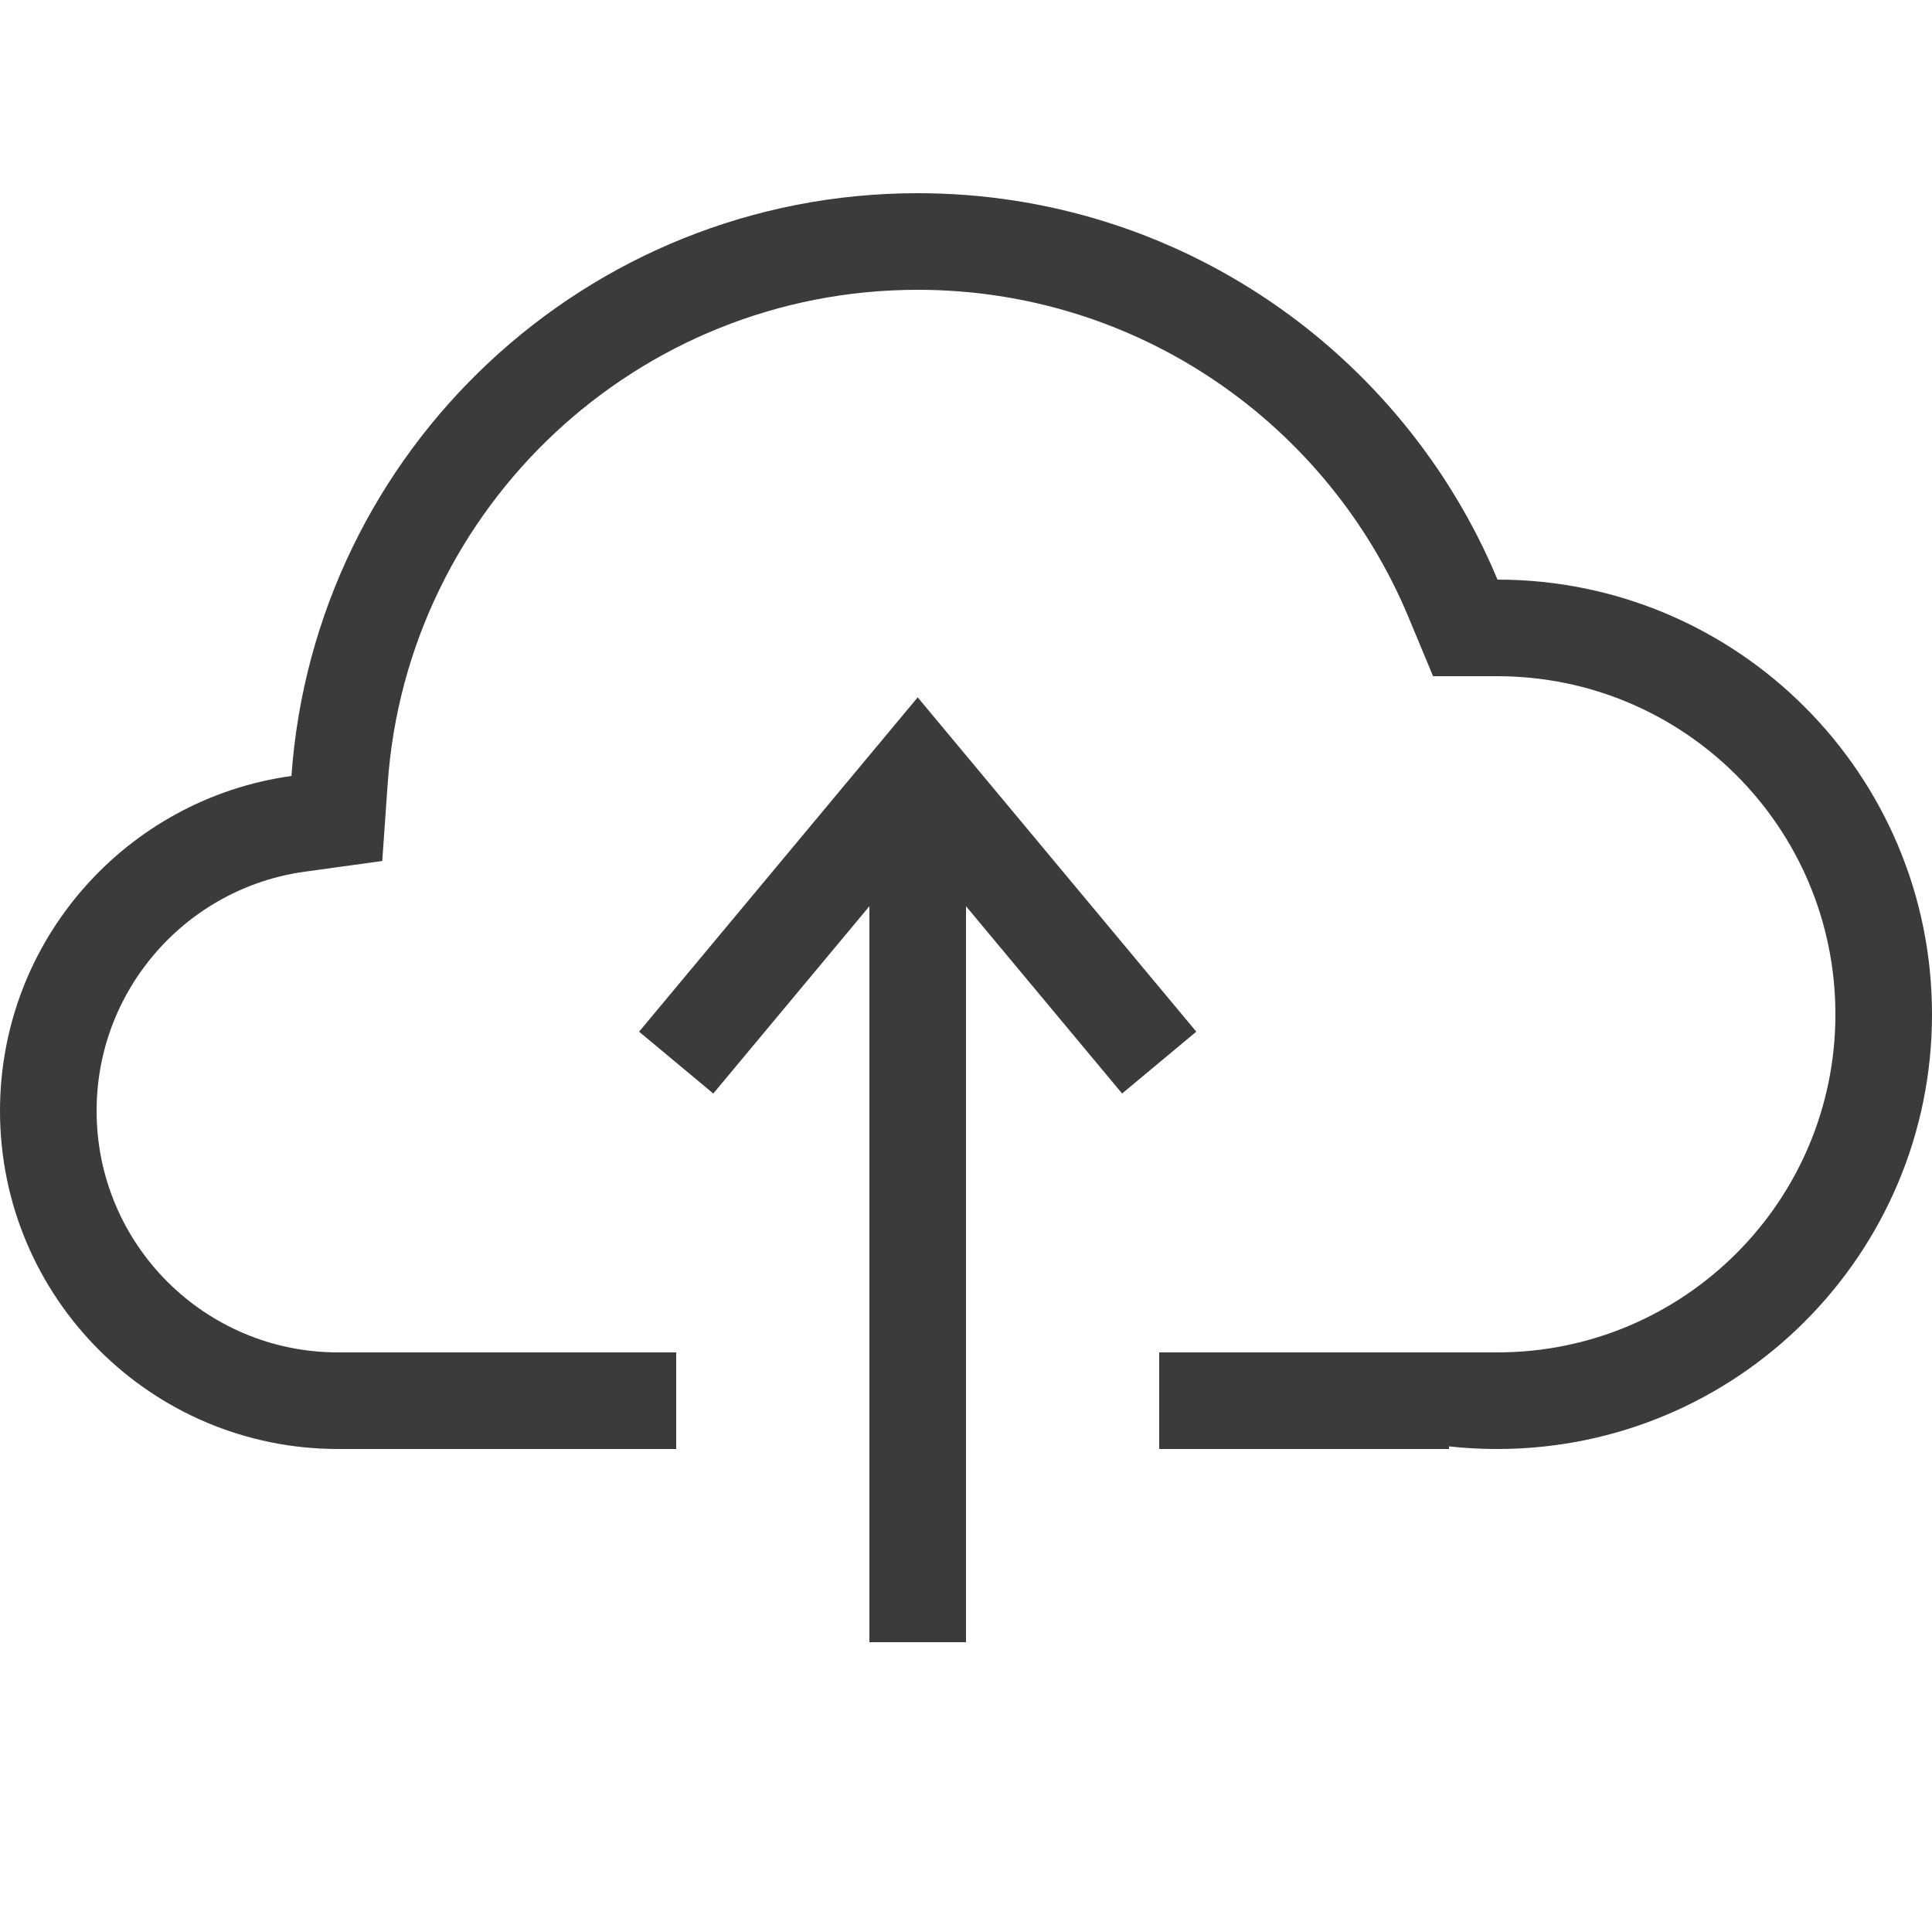
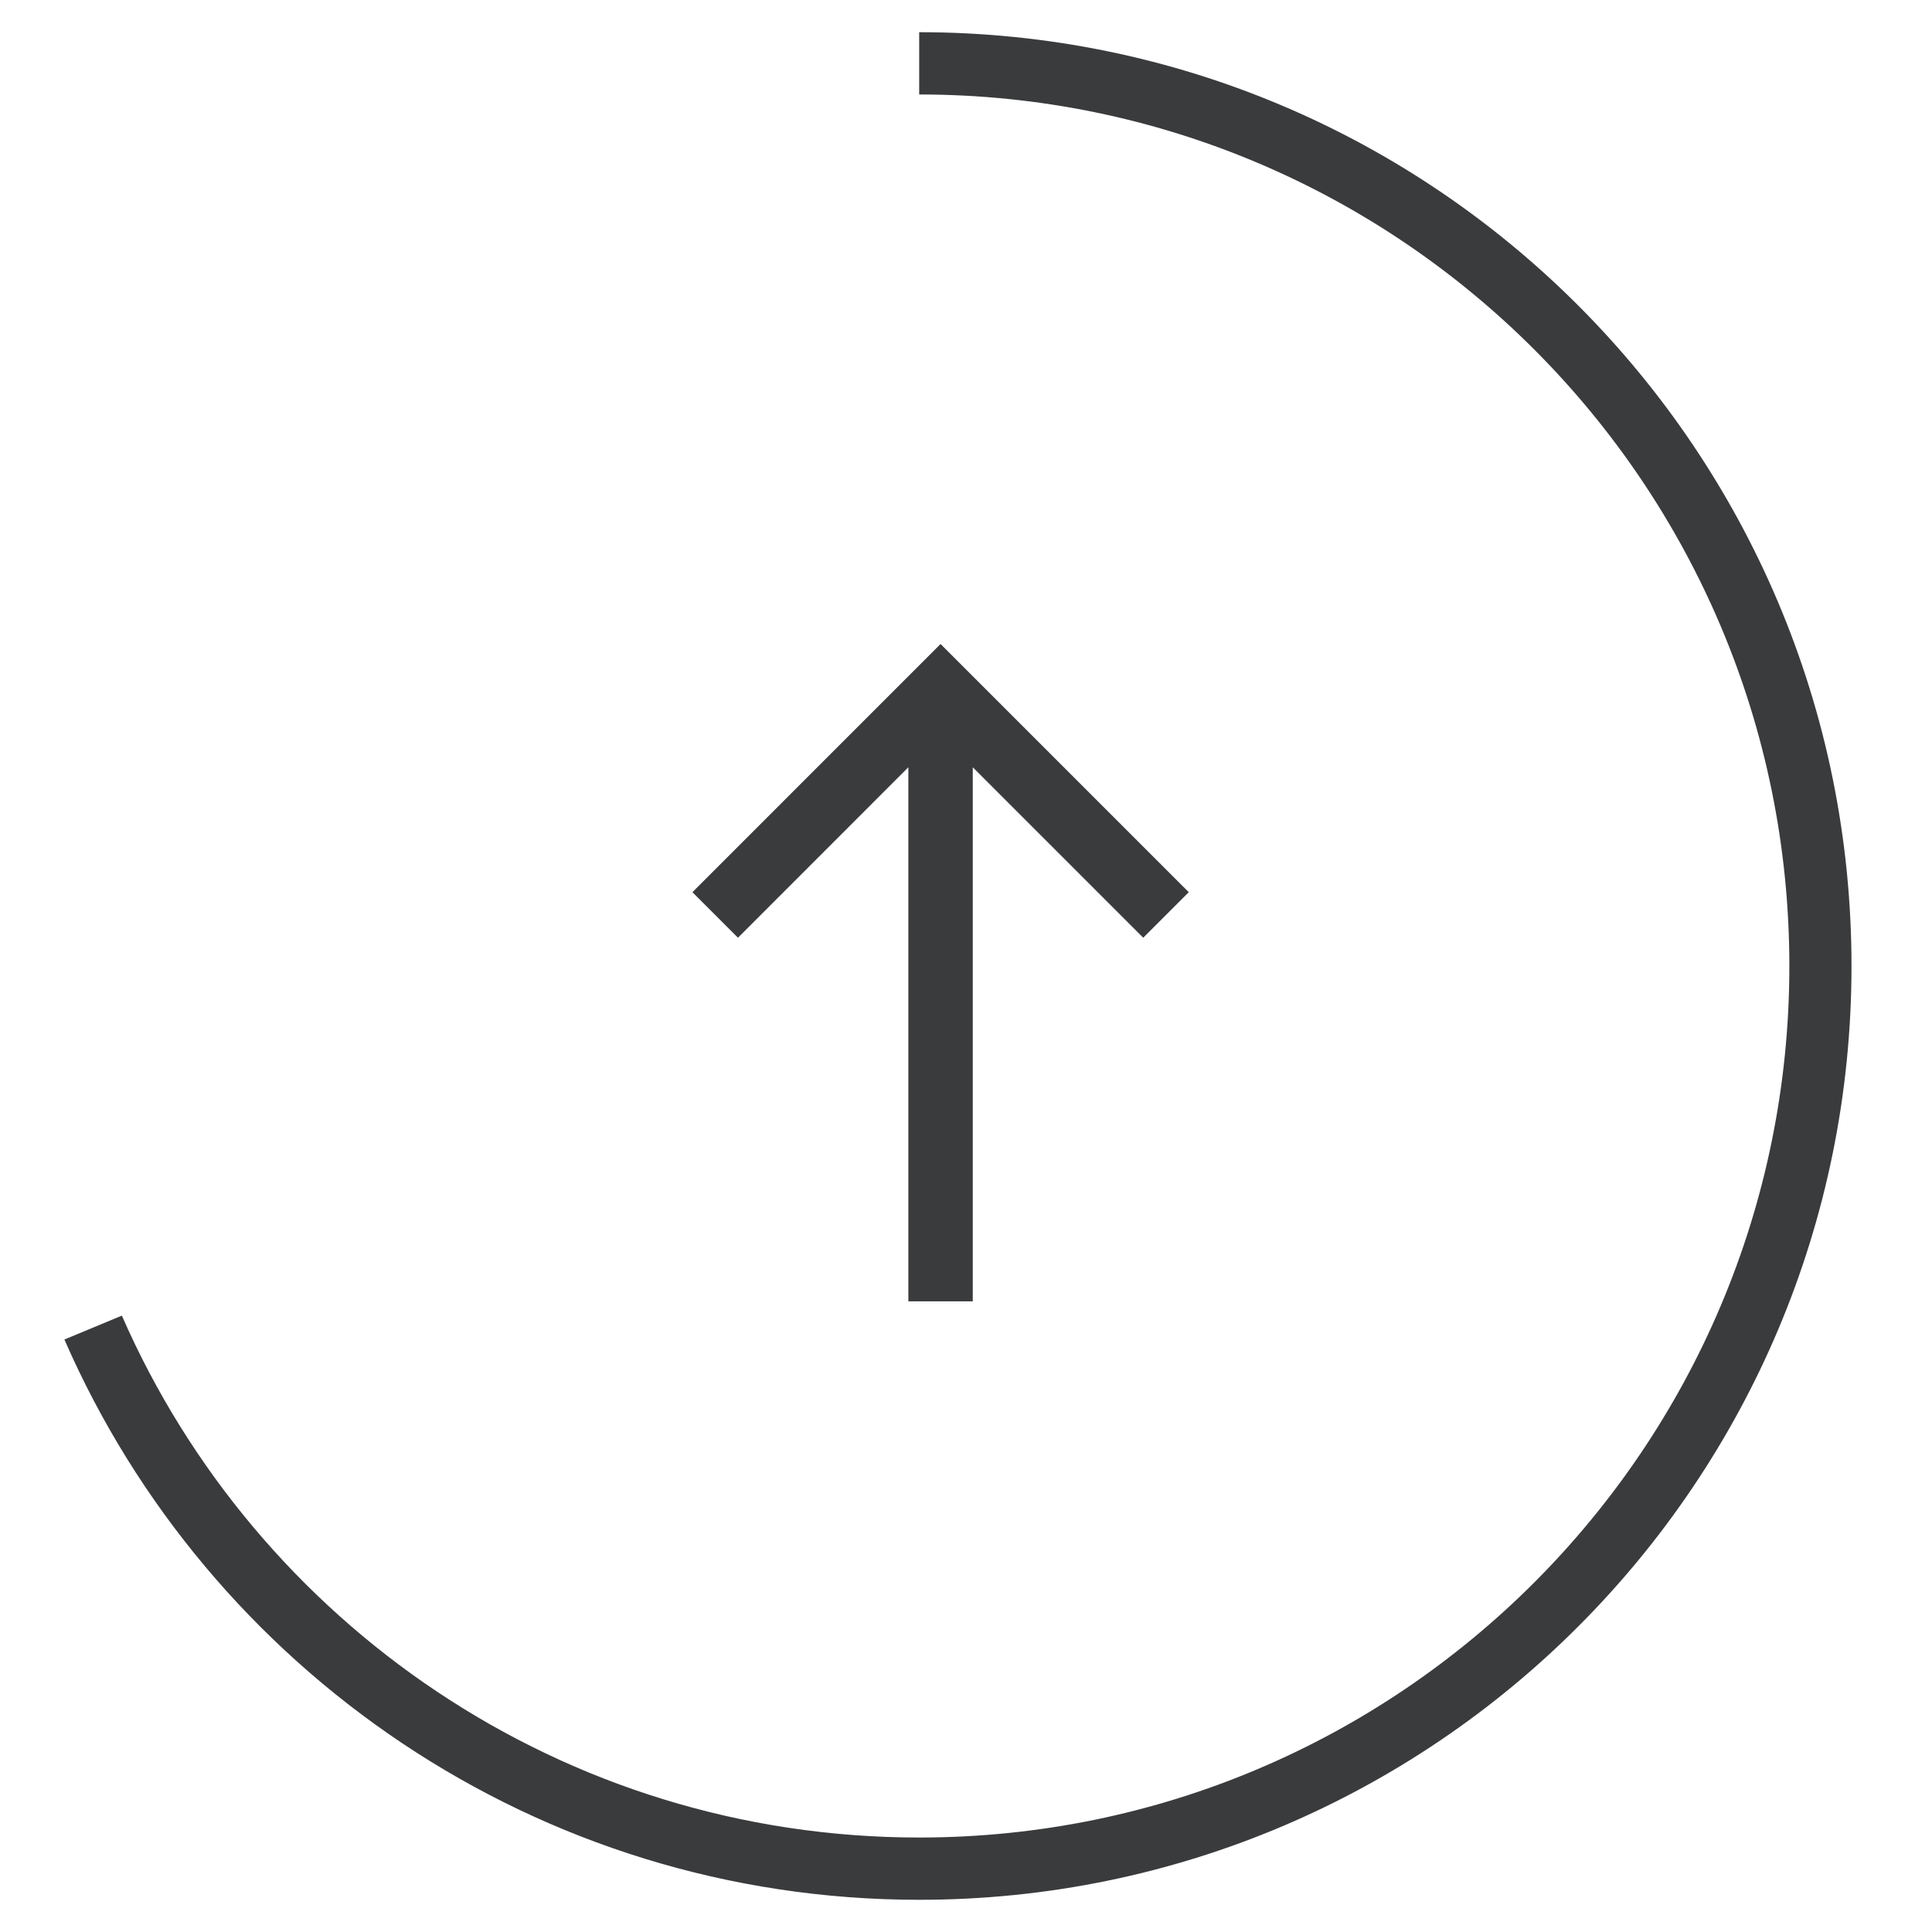
- <svg xmlns="http://www.w3.org/2000/svg" width="20" height="20" viewBox="0 0 20 20" fill="none">
-   <path fill-rule="evenodd" clip-rule="evenodd" d="M15.5 14C17.433 14 19 12.433 19 10.5C19 8.567 17.434 7.001 15.501 7L14.835 7L14.579 6.385C13.749 4.395 11.786 3 9.5 3C6.596 3 4.216 5.252 4.014 8.104L3.957 8.913L3.153 9.024C1.937 9.192 1 10.237 1 11.5C1 12.881 2.119 14 3.5 14H7V15H3.5C1.567 15 0 13.433 0 11.5C0 9.731 1.312 8.269 3.017 8.033C3.256 4.661 6.067 2 9.5 2C12.204 2 14.522 3.651 15.502 6C17.986 6.001 20 8.015 20 10.5C20 12.985 17.985 15 15.5 15C15.331 15 15.164 14.991 15 14.973V15H12V14H15.5ZM12.384 10.68L9.5 7.219L6.616 10.68L7.384 11.32L9 9.381V17H10V9.381L11.616 11.32L12.384 10.68Z" fill="#3A3B3D" />
+ <svg xmlns="http://www.w3.org/2000/svg" width="30" height="30" viewBox="0 0 30 30" fill="none">
+   <path d="M14.273 28.533C21.735 28.533 27.785 22.474 27.785 15C27.785 7.526 21.735 1.467 14.273 1.467V0.5C22.268 0.5 28.75 6.992 28.75 15C28.75 23.008 22.268 29.5 14.273 29.5C8.336 29.5 3.234 25.921 1 20.8L1.892 20.429C3.981 25.201 8.738 28.533 14.273 28.533Z" fill="#3A3B3D" />
+   <path d="M15.105 20.207V11.914L17.752 14.561L18.459 13.854L14.605 10L10.752 13.854L11.459 14.561L14.105 11.914V20.207H15.105Z" fill="#3A3B3D" />
</svg>
